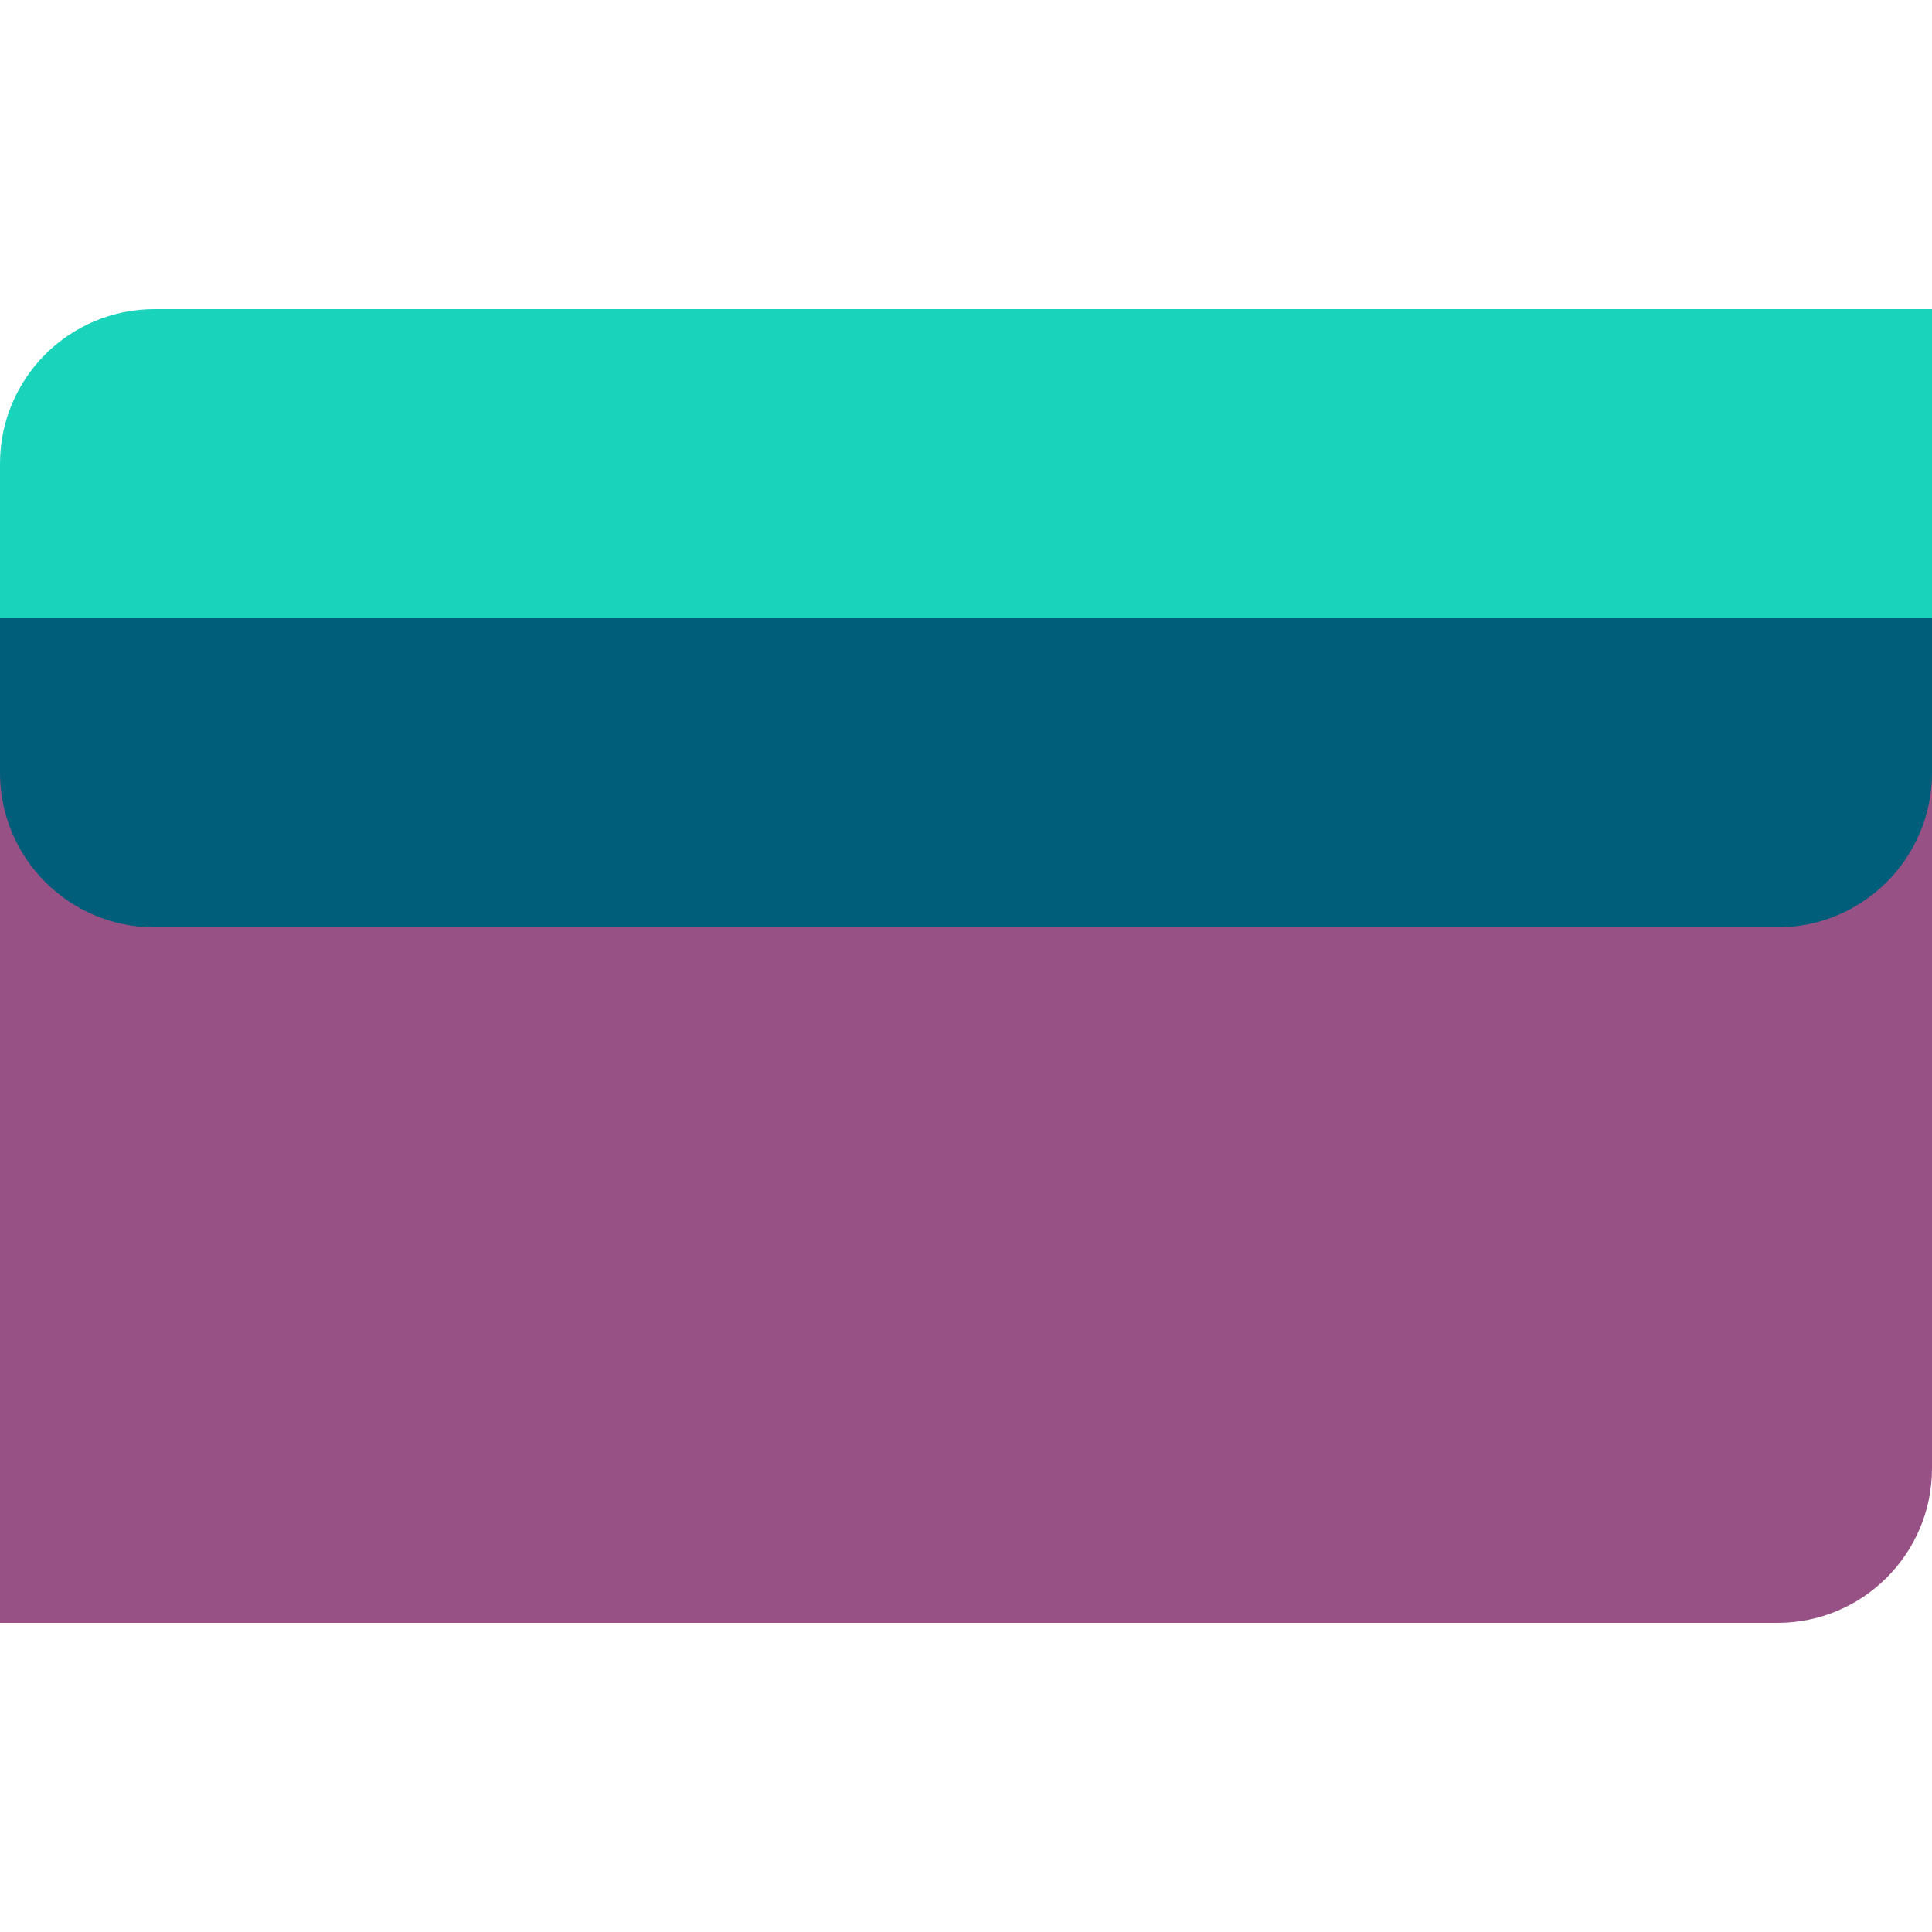
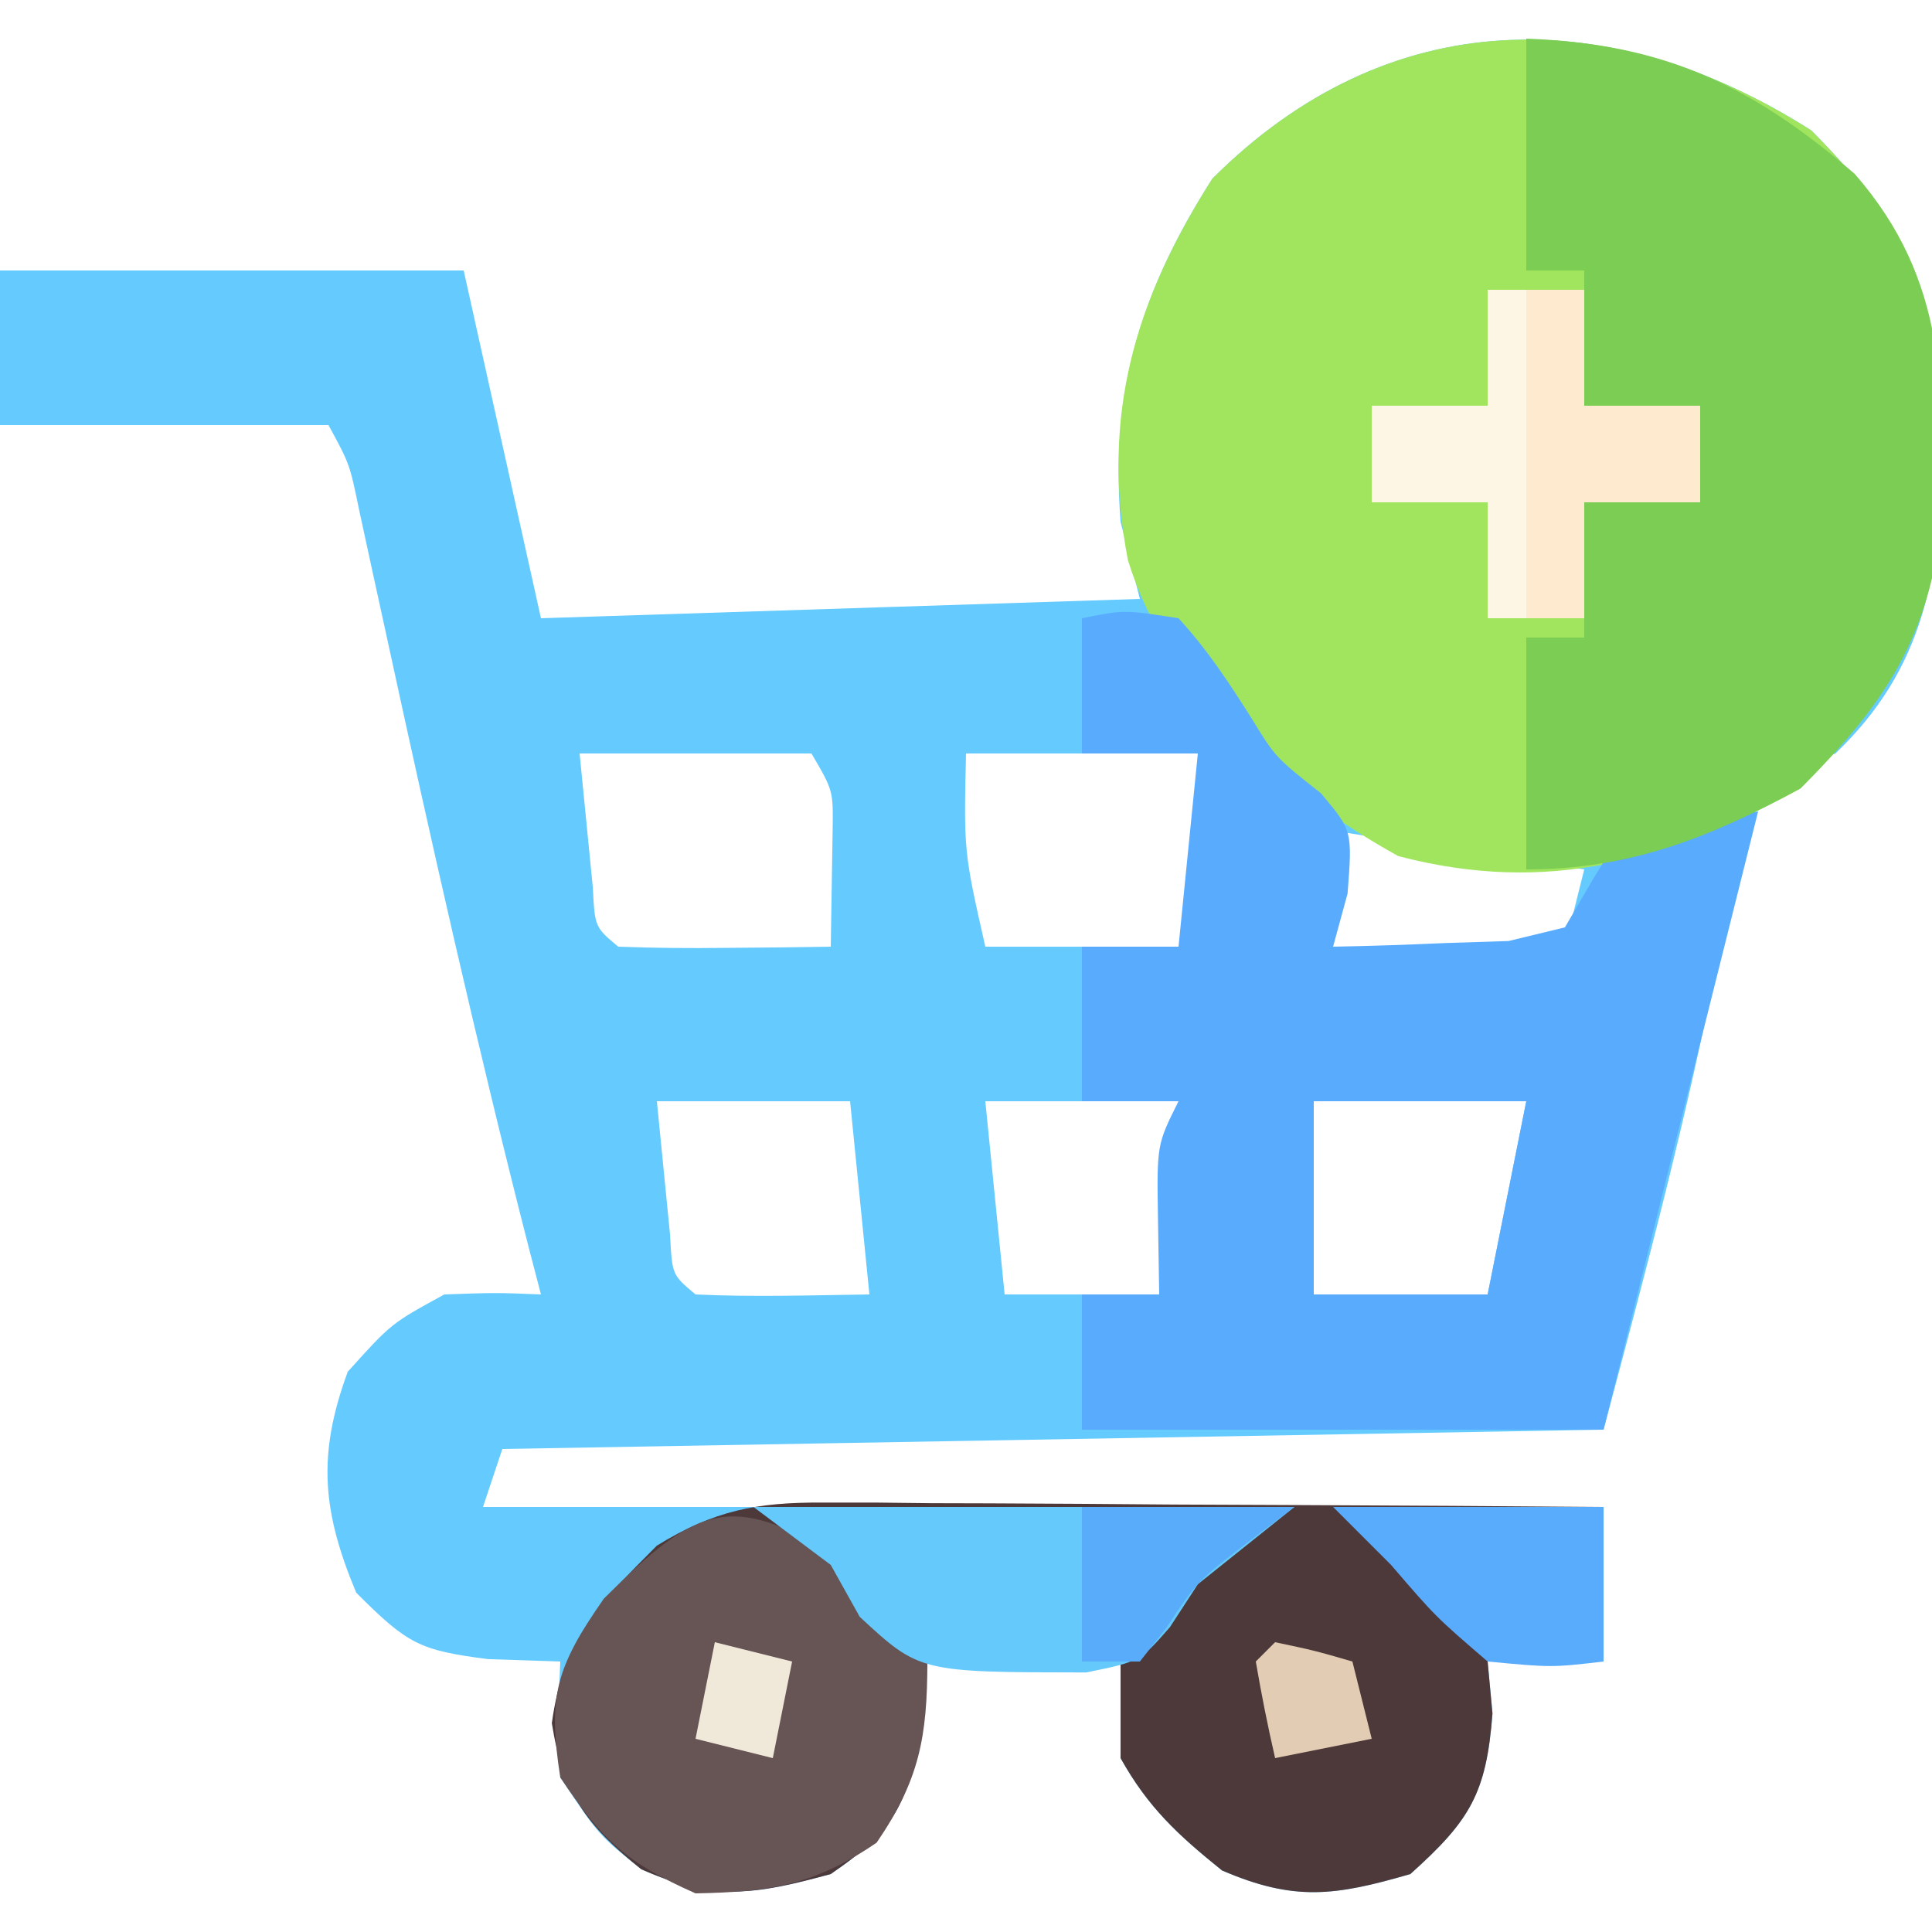
- <svg xmlns="http://www.w3.org/2000/svg" width="50" height="50" viewBox="0 0 50 50">
-   <path d="M0 12h50v26a4 4 0 0 1-4 4H0V12Z" fill="#985184" />
-   <path d="M4 21a4 4 0 0 1-4-4v-5a4 4 0 0 1 4-4h46v9a4 4 0 0 1-4 4H4Z" fill="#1AD3BB" />
-   <path d="M0 16h50v4a4 4 0 0 1-4 4H4a4 4 0 0 1-4-4v-4Z" fill="#005E7A" />
+ <svg xmlns="http://www.w3.org/2000/svg" version="1.1" width="100" height="100">
+   <path d="M0 0 C5.385 5.385 6.541 9.113 6.812 16.688 C6.646 22.925 5.889 27.818 1.25 32.25 C0.575 32.477 -0.101 32.704 -0.797 32.938 C-3.548 34.786 -3.695 36.966 -4.328 40.092 C-4.467 40.866 -4.607 41.64 -4.75 42.438 C-6.369 50.855 -8.527 58.912 -10.75 67.25 C-38.965 67.745 -38.965 67.745 -67.75 68.25 C-68.08 69.24 -68.41 70.23 -68.75 71.25 C-49.61 71.25 -30.47 71.25 -10.75 71.25 C-10.75 73.89 -10.75 76.53 -10.75 79.25 C-12.73 79.25 -14.71 79.25 -16.75 79.25 C-16.668 80.137 -16.585 81.024 -16.5 81.938 C-16.813 86.084 -17.668 87.484 -20.75 90.25 C-24.641 91.382 -26.756 91.679 -30.5 90.062 C-32.782 88.224 -34.32 86.809 -35.75 84.25 C-35.75 82.6 -35.75 80.95 -35.75 79.25 C-39.05 79.25 -42.35 79.25 -45.75 79.25 C-45.833 80.323 -45.915 81.395 -46 82.5 C-46.825 86.627 -47.317 87.901 -50.75 90.25 C-54.684 91.323 -56.805 91.67 -60.562 90 C-62.75 88.25 -62.75 88.25 -64.75 85.25 C-64.875 82.062 -64.875 82.062 -64.75 79.25 C-65.987 79.209 -67.225 79.168 -68.5 79.125 C-72.041 78.666 -72.635 78.365 -75.312 75.688 C-77.074 71.474 -77.333 68.551 -75.75 64.25 C-73.5 61.75 -73.5 61.75 -70.75 60.25 C-68.078 60.156 -68.078 60.156 -65.75 60.25 C-65.969 59.408 -66.188 58.566 -66.414 57.699 C-69.082 47.254 -71.445 36.753 -73.731 26.218 C-73.978 25.086 -74.226 23.955 -74.48 22.789 C-74.701 21.77 -74.922 20.751 -75.149 19.702 C-75.651 17.264 -75.651 17.264 -76.75 15.25 C-82.36 15.25 -87.97 15.25 -93.75 15.25 C-93.75 12.61 -93.75 9.97 -93.75 7.25 C-85.83 7.25 -77.91 7.25 -69.75 7.25 C-68.43 13.19 -67.11 19.13 -65.75 25.25 C-50.405 24.755 -50.405 24.755 -34.75 24.25 C-35.245 22.27 -35.245 22.27 -35.75 20.25 C-36.28 13.36 -34.659 8.249 -31 2.5 C-21.92 -6.58 -10.489 -6.675 0 0 Z M-63.75 32.25 C-63.606 33.714 -63.461 35.179 -63.312 36.688 C-63.231 37.511 -63.15 38.335 -63.066 39.184 C-62.961 41.237 -62.961 41.237 -61.75 42.25 C-59.897 42.322 -58.042 42.334 -56.188 42.312 C-55.176 42.303 -54.164 42.294 -53.121 42.285 C-52.339 42.274 -51.556 42.262 -50.75 42.25 C-50.719 40.332 -50.719 40.332 -50.688 38.375 C-50.676 37.656 -50.664 36.936 -50.652 36.195 C-50.624 34.168 -50.624 34.168 -51.75 32.25 C-55.71 32.25 -59.67 32.25 -63.75 32.25 Z M-43.75 32.25 C-43.863 37.333 -43.863 37.333 -42.75 42.25 C-39.45 42.25 -36.15 42.25 -32.75 42.25 C-31.606 39.963 -31.647 38.657 -31.688 36.125 C-31.708 34.846 -31.729 33.568 -31.75 32.25 C-35.71 32.25 -39.67 32.25 -43.75 32.25 Z M-24.75 36.25 C-24.75 38.23 -24.75 40.21 -24.75 42.25 C-20.79 42.25 -16.83 42.25 -12.75 42.25 C-12.42 40.93 -12.09 39.61 -11.75 38.25 C-16.04 37.59 -20.33 36.93 -24.75 36.25 Z M-59.75 50.25 C-59.606 51.714 -59.461 53.179 -59.312 54.688 C-59.231 55.511 -59.15 56.335 -59.066 57.184 C-58.961 59.237 -58.961 59.237 -57.75 60.25 C-54.747 60.392 -51.758 60.292 -48.75 60.25 C-49.08 56.95 -49.41 53.65 -49.75 50.25 C-53.05 50.25 -56.35 50.25 -59.75 50.25 Z M-42.75 50.25 C-42.42 53.55 -42.09 56.85 -41.75 60.25 C-39.11 60.25 -36.47 60.25 -33.75 60.25 C-33.42 56.95 -33.09 53.65 -32.75 50.25 C-36.05 50.25 -39.35 50.25 -42.75 50.25 Z M-25.75 50.25 C-25.75 53.55 -25.75 56.85 -25.75 60.25 C-22.78 60.25 -19.81 60.25 -16.75 60.25 C-16.09 56.95 -15.43 53.65 -14.75 50.25 C-18.38 50.25 -22.01 50.25 -25.75 50.25 Z " fill="#65CBFE" transform="translate(93.75,6.75)" />
+   <path d="M0 0 C5.385 5.385 6.541 9.113 6.812 16.688 C6.605 24.442 4.822 28.678 -0.562 34.062 C-7.409 37.779 -13.608 39.597 -21.375 37.562 C-27.382 34.243 -33.286 28.993 -35.371 22.238 C-36.799 14.747 -34.993 8.775 -31 2.5 C-21.92 -6.58 -10.489 -6.675 0 0 Z " fill="#A1E55F" transform="translate(93.75,6.75)" />
+   <path d="M0 0 C0.901 0 1.801 0 2.729 0 C4.175 0.016 4.175 0.016 5.649 0.032 C7.139 0.036 7.139 0.036 8.659 0.04 C11.828 0.051 14.996 0.077 18.165 0.102 C20.315 0.112 22.465 0.121 24.614 0.129 C29.881 0.151 35.148 0.185 40.415 0.227 C40.415 2.867 40.415 5.507 40.415 8.227 C38.435 8.227 36.455 8.227 34.415 8.227 C34.498 9.114 34.58 10.001 34.665 10.915 C34.352 15.062 33.497 16.462 30.415 19.227 C26.524 20.359 24.409 20.656 20.665 19.04 C18.383 17.201 16.845 15.786 15.415 13.227 C15.415 11.577 15.415 9.927 15.415 8.227 C12.115 8.227 8.815 8.227 5.415 8.227 C5.333 9.3 5.25 10.372 5.165 11.477 C4.34 15.604 3.848 16.878 0.415 19.227 C-3.519 20.3 -5.64 20.647 -9.397 18.977 C-12.237 16.706 -13.46 15.03 -14.022 11.415 C-13.429 7.093 -11.632 5.274 -8.585 2.227 C-5.627 0.411 -3.449 -0.019 0 0 Z " fill="#4D383A" transform="translate(42.58496,77.77295)" />
+   <path d="M0 0 C2.188 -0.438 2.188 -0.438 5 0 C6.494 1.624 7.616 3.334 8.793 5.199 C10.019 7.199 10.019 7.199 12.375 9.062 C14 11 14 11 13.75 14.25 C13.502 15.158 13.255 16.065 13 17 C14.938 16.967 16.876 16.898 18.812 16.812 C19.891 16.778 20.97 16.743 22.082 16.707 C23.045 16.474 24.008 16.24 25 16 C25.478 15.179 25.956 14.358 26.449 13.512 C26.961 12.683 27.473 11.854 28 11 C31.465 10.505 31.465 10.505 35 10 C32.36 20.56 29.72 31.12 27 42 C18.09 42 9.18 42 0 42 C0 39.69 0 37.38 0 35 C1.32 35 2.64 35 4 35 C3.979 33.721 3.959 32.443 3.938 31.125 C3.875 27.25 3.875 27.25 5 25 C3.35 25 1.7 25 0 25 C0 22.36 0 19.72 0 17 C1.65 17 3.3 17 5 17 C5.33 13.7 5.66 10.4 6 7 C4.02 7 2.04 7 0 7 C0 4.69 0 2.38 0 0 Z M12 25 C12 28.3 12 31.6 12 35 C14.97 35 17.94 35 21 35 C21.66 31.7 22.32 28.4 23 25 C19.37 25 15.74 25 12 25 Z " fill="#59ABFE" transform="translate(56,32)" />
+   <path d="M0 0 C7.089 0.258 11.614 2.376 17 7 C21.829 12.536 21.649 18.195 21.457 25.387 C20.705 31.335 18.32 34.68 14.188 38.812 C9.503 41.356 5.365 43 0 43 C0 39.04 0 35.08 0 31 C0.99 31 1.98 31 3 31 C3 28.69 3 26.38 3 24 C4.98 24 6.96 24 9 24 C9 22.35 9 20.7 9 19 C7.02 19 5.04 19 3 19 C3 16.69 3 14.38 3 12 C2.01 12 1.02 12 0 12 C0 8.04 0 4.08 0 0 Z " fill="#7CCD54" transform="translate(79,2)" />
+   <path d="M0 0 C2.438 2.25 2.438 2.25 4 5 C4 8.902 3.583 11.148 1.375 14.375 C-1.827 16.566 -4.135 16.932 -8 17 C-11.574 15.412 -12.811 14.284 -15 11 C-15.658 6.767 -15.224 5.323 -12.75 1.75 C-7.84 -3.16 -6.097 -3.937 0 0 Z " fill="#675455" transform="translate(44,81)" />
+   <path d="M0 0 C9.24 0 18.48 0 28 0 C26.35 1.32 24.7 2.64 23 4 C22.524 4.731 22.049 5.462 21.559 6.215 C20 8 20 8 17.223 8.566 C8.601 8.556 8.601 8.556 5.5 5.688 C5.005 4.801 4.51 3.914 4 3 C2.68 2.01 1.36 1.02 0 0 Z " fill="#65CAFB" transform="translate(39,78)" />
+   <path d="M0 0 C1.65 0 3.3 0 5 0 C5 1.98 5 3.96 5 6 C6.98 6 8.96 6 11 6 C11 7.65 11 9.3 11 11 C9.02 11 7.04 11 5 11 C5 12.98 5 14.96 5 17 C3.35 17 1.7 17 0 17 C0 15.02 0 13.04 0 11 C-1.98 11 -3.96 11 -6 11 C-6 9.35 -6 7.7 -6 6 C-4.02 6 -2.04 6 0 6 C0 4.02 0 2.04 0 0 Z " fill="#FEEACE" transform="translate(77,15)" />
+   <path d="M0 0 C4.62 0 9.24 0 14 0 C14 2.64 14 5.28 14 8 C11.312 8.312 11.312 8.312 8 8 C5.312 5.688 5.312 5.688 3 3 C2.01 2.01 1.02 1.02 0 0 Z " fill="#59ACFC" transform="translate(69,78)" />
+   <path d="M0 0 C0.66 0 1.32 0 2 0 C2 5.61 2 11.22 2 17 C1.34 17 0.68 17 0 17 C0 15.02 0 13.04 0 11 C-1.98 11 -3.96 11 -6 11 C-6 9.35 -6 7.7 -6 6 C-4.02 6 -2.04 6 0 6 C0 4.02 0 2.04 0 0 Z " fill="#FEF6E5" transform="translate(77,15)" />
+   <path d="M0 0 C3.63 0 7.26 0 11 0 C9.855 0.866 9.855 0.866 8.688 1.75 C5.987 3.823 5.987 3.823 4.375 6.25 C3.694 7.116 3.694 7.116 3 8 C2.01 8 1.02 8 0 8 C0 5.36 0 2.72 0 0 Z " fill="#59ACF9" transform="translate(56,78)" />
+   <path d="M0 0 C2.062 0.438 2.062 0.438 4 1 C4.33 2.32 4.66 3.64 5 5 C3.35 5.33 1.7 5.66 0 6 C-0.382 4.344 -0.714 2.675 -1 1 C-0.67 0.67 -0.34 0.34 0 0 Z " fill="#E2CDB4" transform="translate(66,85)" />
+   <path d="M0 0 C1.98 0.495 1.98 0.495 4 1 C3.67 2.65 3.34 4.3 3 6 C1.68 5.67 0.36 5.34 -1 5 C-0.67 3.35 -0.34 1.7 0 0 Z " fill="#F0E8D8" transform="translate(37,85)" />
</svg>
